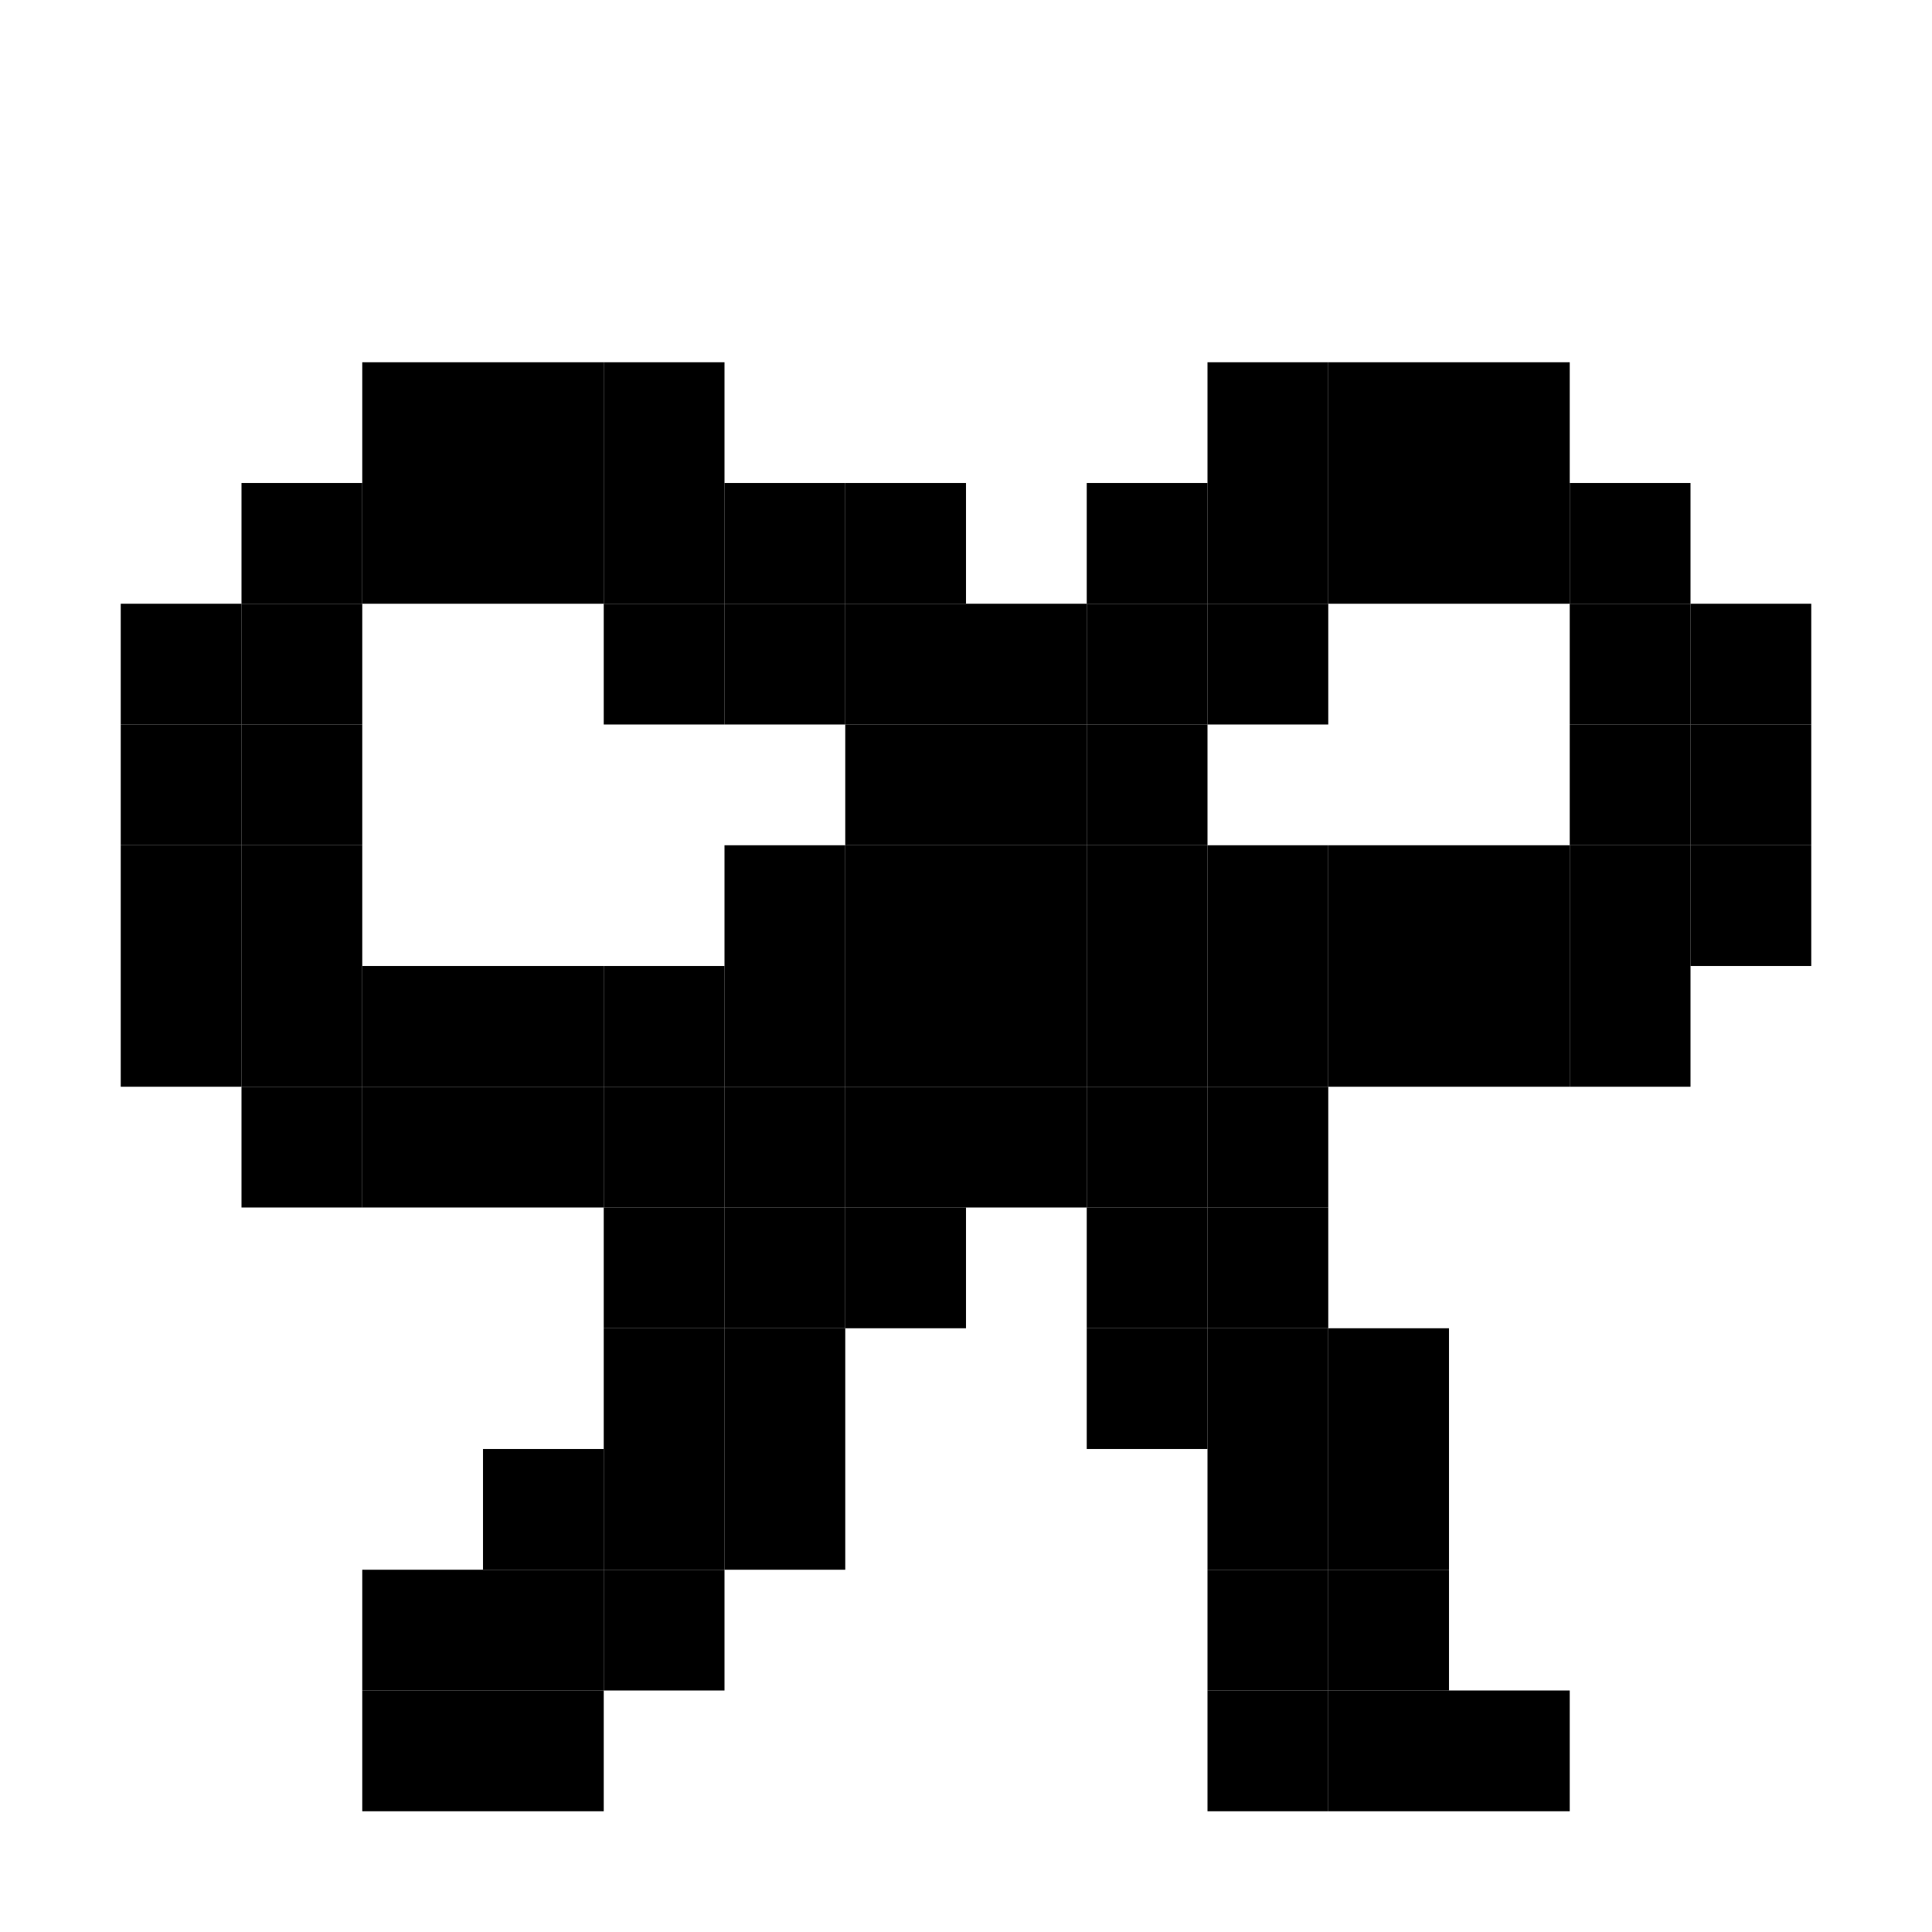
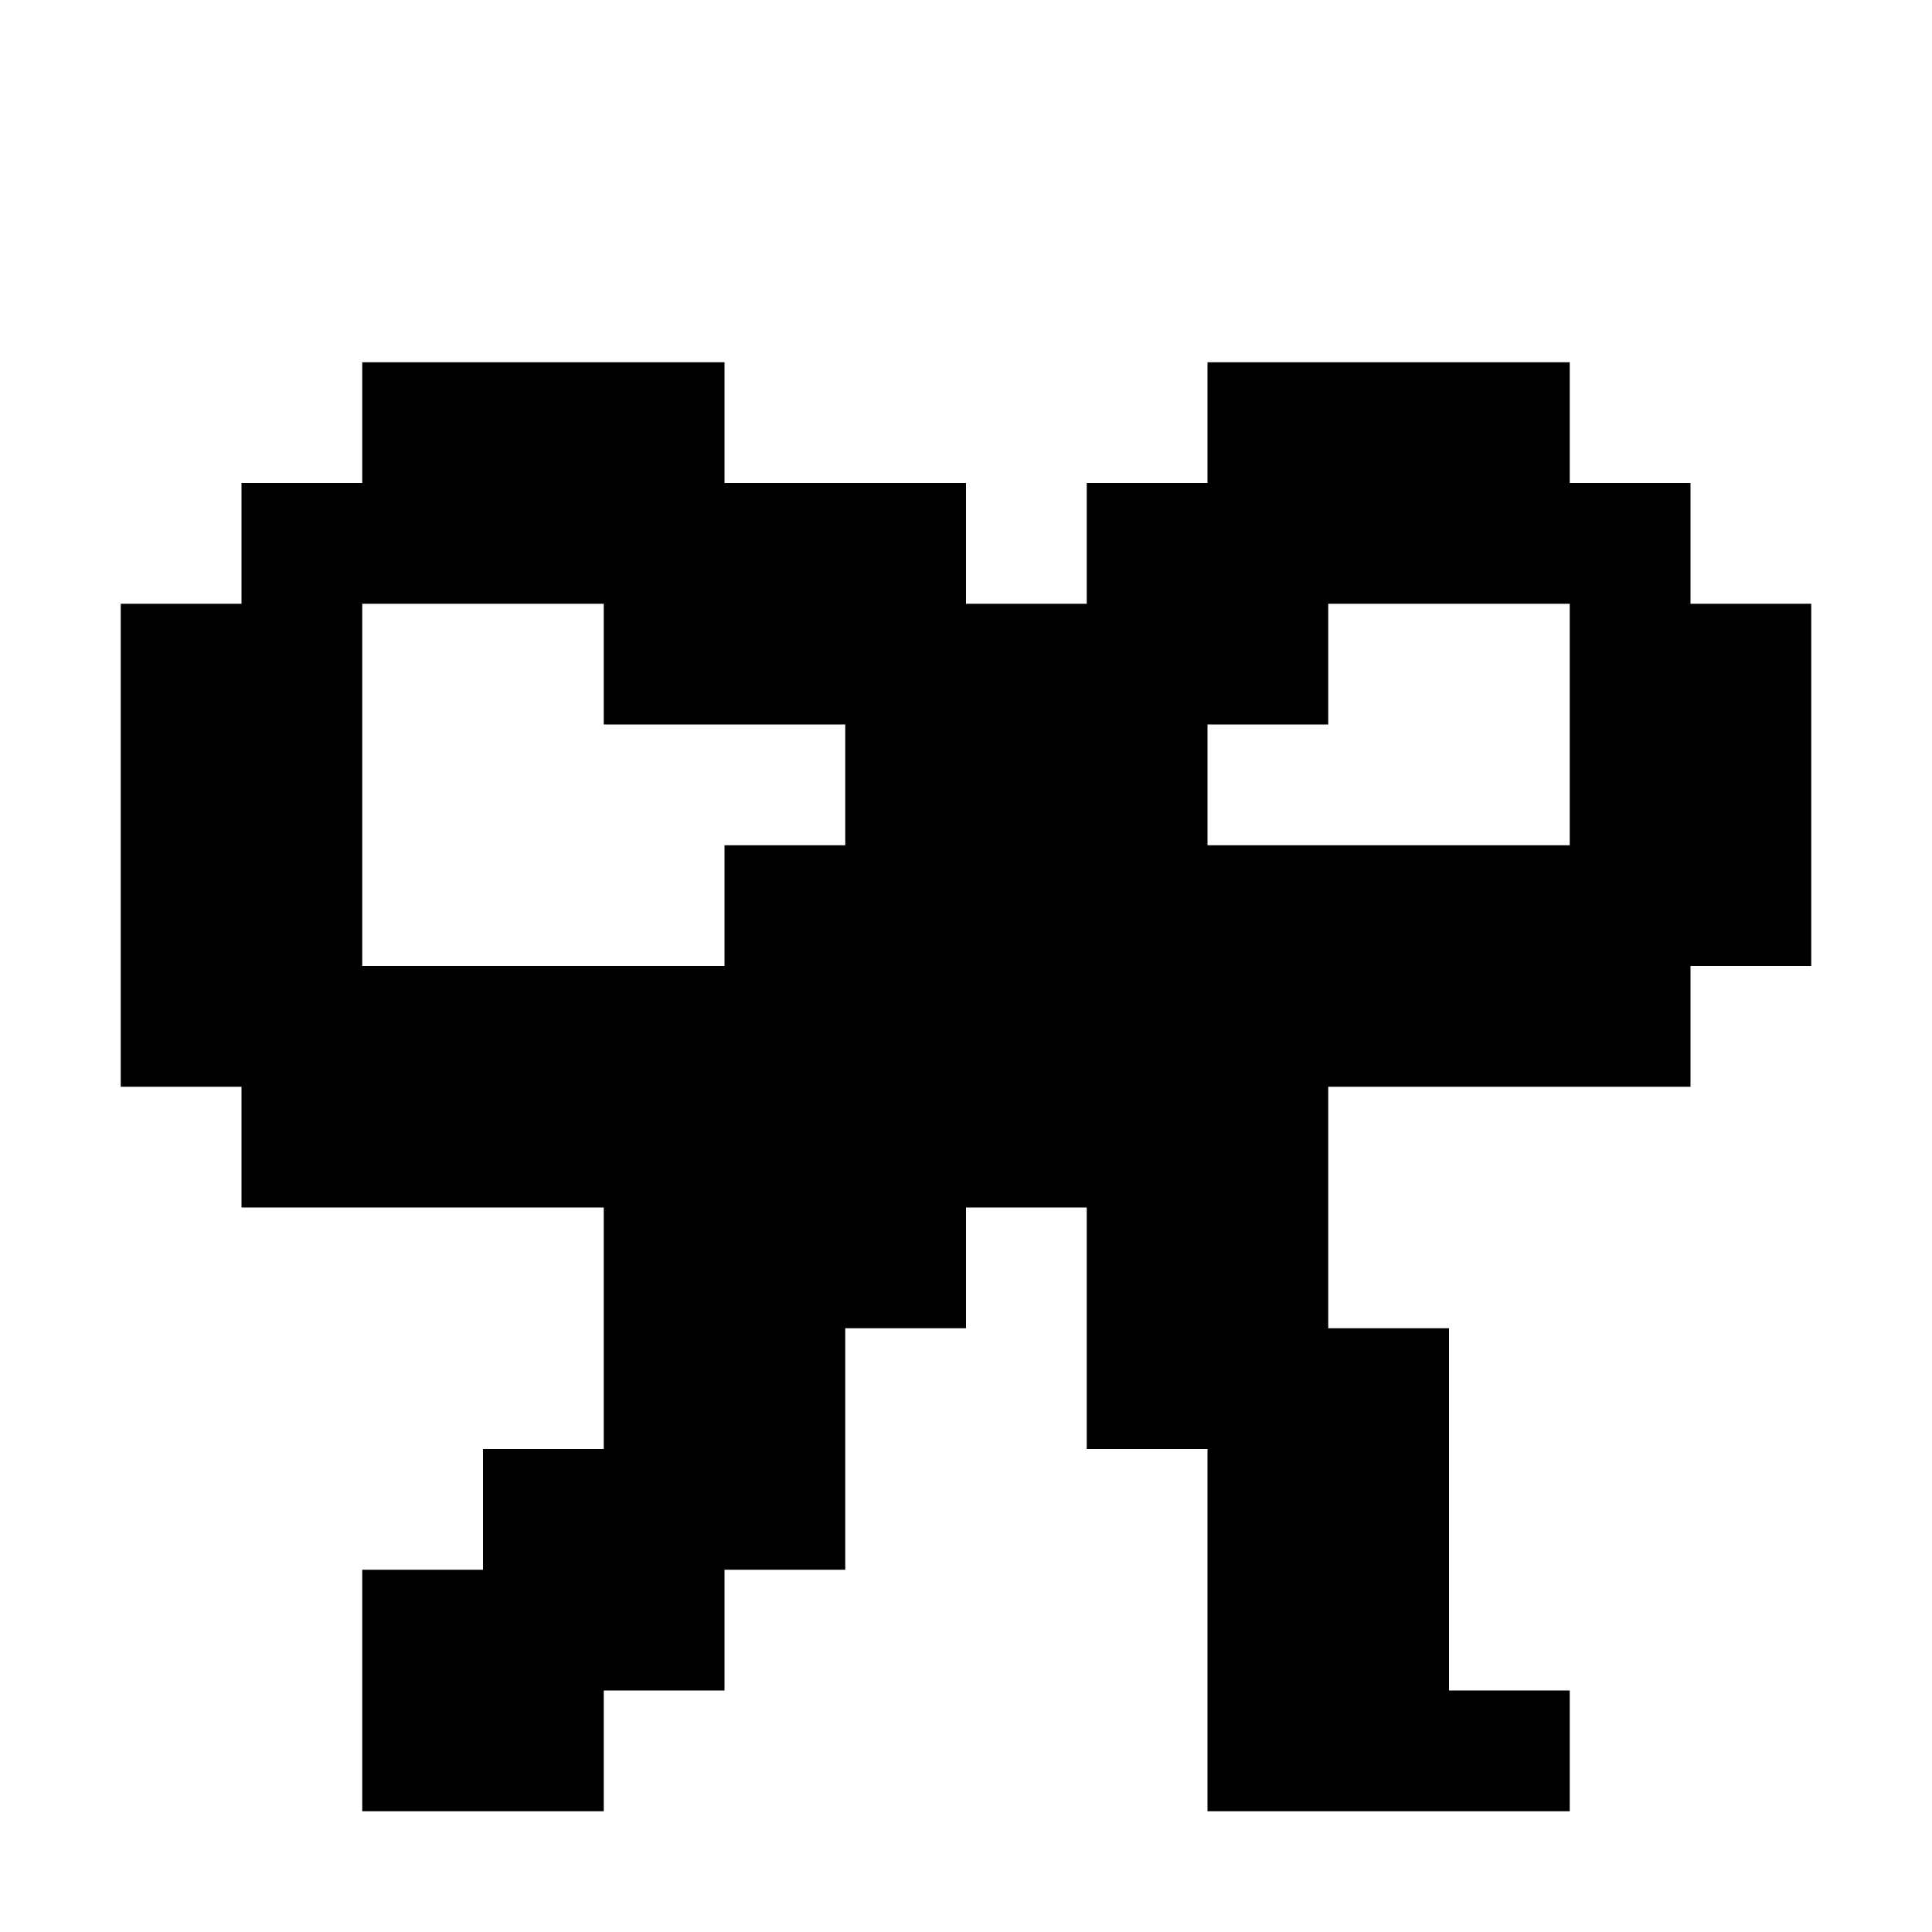
<svg xmlns="http://www.w3.org/2000/svg" width="264" height="264" viewBox="0 0 264 264" fill="none">
-   <rect x="82.5" y="82.5" width="16.5" height="16.5" fill="black" />
-   <rect x="82.5" y="66" width="16.5" height="16.5" fill="black" />
-   <rect x="66" y="66" width="16.5" height="16.5" fill="black" />
-   <rect x="49.5" y="66" width="16.5" height="16.5" fill="black" />
-   <rect x="33" y="66" width="16.5" height="16.5" fill="black" />
-   <rect x="33" y="82.5" width="16.5" height="16.5" fill="black" />
-   <rect x="33" y="99" width="16.5" height="16.5" fill="black" />
-   <rect x="33" y="115.5" width="16.5" height="16.5" fill="black" />
-   <rect x="33" y="132" width="16.5" height="16.5" fill="black" />
-   <rect x="49.5" y="132" width="16.5" height="16.5" fill="black" />
-   <rect x="66" y="132" width="16.5" height="16.5" fill="black" />
-   <rect x="82.5" y="132" width="16.5" height="16.5" fill="black" />
-   <rect x="99" y="132" width="16.5" height="16.5" fill="black" />
-   <rect x="99" y="115.5" width="16.5" height="16.5" fill="black" />
-   <rect x="115.5" y="115.5" width="16.5" height="16.5" fill="black" />
-   <rect x="115.5" y="99" width="16.5" height="16.5" fill="black" />
-   <rect x="115.5" y="82.5" width="16.5" height="16.5" fill="black" />
-   <rect x="99" y="82.5" width="16.5" height="16.5" fill="black" />
-   <rect x="132" y="82.5" width="16.5" height="16.5" fill="black" />
-   <rect x="148.5" y="82.5" width="16.5" height="16.5" fill="black" />
-   <rect x="148.5" y="99" width="16.5" height="16.5" fill="black" />
-   <rect x="132" y="99" width="16.5" height="16.5" fill="black" />
-   <rect x="132" y="115.5" width="16.5" height="16.5" fill="black" />
-   <rect x="165" y="82.5" width="16.5" height="16.5" fill="black" />
-   <rect x="165" y="66" width="16.5" height="16.5" fill="black" />
-   <rect x="181.5" y="49.5" width="16.5" height="16.5" fill="black" />
-   <rect x="198" y="49.5" width="16.5" height="16.5" fill="black" />
-   <rect x="198" y="66" width="16.5" height="16.5" fill="black" />
-   <rect x="214.5" y="66" width="16.5" height="16.5" fill="black" />
-   <rect x="214.5" y="82.5" width="16.5" height="16.5" fill="black" />
-   <rect x="214.5" y="99" width="16.5" height="16.5" fill="black" />
-   <rect x="214.5" y="115.5" width="16.5" height="16.5" fill="black" />
-   <rect x="198" y="115.5" width="16.5" height="16.5" fill="black" />
-   <rect x="181.5" y="115.5" width="16.5" height="16.5" fill="black" />
-   <rect x="165" y="115.5" width="16.5" height="16.5" fill="black" />
-   <rect x="148.5" y="115.5" width="16.5" height="16.5" fill="black" />
-   <rect x="115.5" y="132" width="16.5" height="16.5" fill="black" />
-   <rect x="115.5" y="148.5" width="16.5" height="16.5" fill="black" />
-   <rect x="115.5" y="165" width="16.5" height="16.5" fill="black" />
-   <rect x="99" y="165" width="16.5" height="16.5" fill="black" />
-   <rect x="99" y="181.5" width="16.5" height="16.5" fill="black" />
-   <rect x="99" y="198" width="16.5" height="16.5" fill="black" />
-   <rect x="132" y="132" width="16.5" height="16.5" fill="black" />
-   <rect x="132" y="148.5" width="16.5" height="16.5" fill="black" />
-   <rect x="148.5" y="148.5" width="16.5" height="16.5" fill="black" />
-   <rect x="148.5" y="165" width="16.5" height="16.5" fill="black" />
-   <rect x="148.5" y="181.5" width="16.5" height="16.5" fill="black" />
-   <rect x="165" y="181.5" width="16.5" height="16.5" fill="black" />
-   <rect x="165" y="198" width="16.5" height="16.5" fill="black" />
-   <rect x="165" y="214.5" width="16.5" height="16.5" fill="black" />
-   <rect x="165" y="231" width="16.5" height="16.5" fill="black" />
-   <rect x="181.5" y="231" width="16.5" height="16.5" fill="black" />
-   <rect x="181.5" y="66" width="16.5" height="16.5" fill="black" />
-   <rect x="165" y="49.5" width="16.5" height="16.5" fill="black" />
-   <rect x="148.5" y="66" width="16.5" height="16.5" fill="black" />
-   <rect x="231" y="82.5" width="16.5" height="16.5" fill="black" />
-   <rect x="231" y="99" width="16.5" height="16.5" fill="black" />
-   <rect x="231" y="115.5" width="16.5" height="16.5" fill="black" />
-   <rect x="214.5" y="132" width="16.5" height="16.5" fill="black" />
-   <rect x="198" y="132" width="16.5" height="16.5" fill="black" />
-   <rect x="181.5" y="132" width="16.5" height="16.5" fill="black" />
-   <rect x="165" y="132" width="16.5" height="16.5" fill="black" />
-   <rect x="148.5" y="132" width="16.5" height="16.5" fill="black" />
-   <rect x="16.5" y="82.5" width="16.5" height="16.5" fill="black" />
-   <rect x="16.5" y="99" width="16.5" height="16.5" fill="black" />
-   <rect x="16.5" y="115.5" width="16.5" height="16.5" fill="black" />
-   <rect x="16.5" y="132" width="16.5" height="16.5" fill="black" />
-   <rect x="49.5" y="148.5" width="16.5" height="16.5" fill="black" />
-   <rect x="66" y="148.5" width="16.5" height="16.5" fill="black" />
-   <rect x="82.5" y="148.5" width="16.5" height="16.5" fill="black" />
-   <rect x="99" y="148.5" width="16.5" height="16.5" fill="black" />
-   <rect x="33" y="148.5" width="16.5" height="16.5" fill="black" />
-   <rect x="49.5" y="49.5" width="16.5" height="16.5" fill="black" />
-   <rect x="66" y="49.5" width="16.5" height="16.5" fill="black" />
-   <rect x="82.5" y="49.5" width="16.5" height="16.5" fill="black" />
-   <rect x="99" y="66" width="16.5" height="16.5" fill="black" />
-   <rect x="115.5" y="66" width="16.5" height="16.5" fill="black" />
-   <rect x="82.5" y="198" width="16.5" height="16.5" fill="black" />
-   <rect x="82.5" y="214.5" width="16.5" height="16.5" fill="black" />
-   <rect x="66" y="214.5" width="16.5" height="16.5" fill="black" />
-   <rect x="66" y="231" width="16.5" height="16.5" fill="black" />
-   <rect x="66" y="198" width="16.5" height="16.5" fill="black" />
-   <rect x="82.5" y="181.5" width="16.5" height="16.5" fill="black" />
-   <rect x="82.5" y="165" width="16.5" height="16.5" fill="black" />
-   <rect x="49.5" y="214.5" width="16.5" height="16.5" fill="black" />
-   <rect x="49.5" y="231" width="16.5" height="16.5" fill="black" />
-   <rect x="165" y="148.5" width="16.5" height="16.5" fill="black" />
-   <rect x="165" y="165" width="16.5" height="16.5" fill="black" />
-   <rect x="181.5" y="181.5" width="16.5" height="16.5" fill="black" />
-   <rect x="181.5" y="198" width="16.5" height="16.5" fill="black" />
-   <rect x="181.5" y="214.5" width="16.5" height="16.5" fill="black" />
-   <rect x="198" y="231" width="16.5" height="16.5" fill="black" />
+   <path d="M99 66H132V82.5H148.5V66H165V49.5H214.5V66H231V82.5H247.5V132H231V148.5H181.5V181.5H198V231H214.5V247.5H165V198H148.5V165H132V181.5H115.5V214.5H99V231H82.5V247.5H49.5V214.5H66V198H82.5V165H33V148.5H16.5V82.5H33V66H49.5V49.5H99V66ZM49.5 132H99V115.5H115.5V99H82.5V82.5H49.5V132ZM181.5 99H165V115.5H214.5V82.5H181.5V99Z" fill="black" />
</svg>
